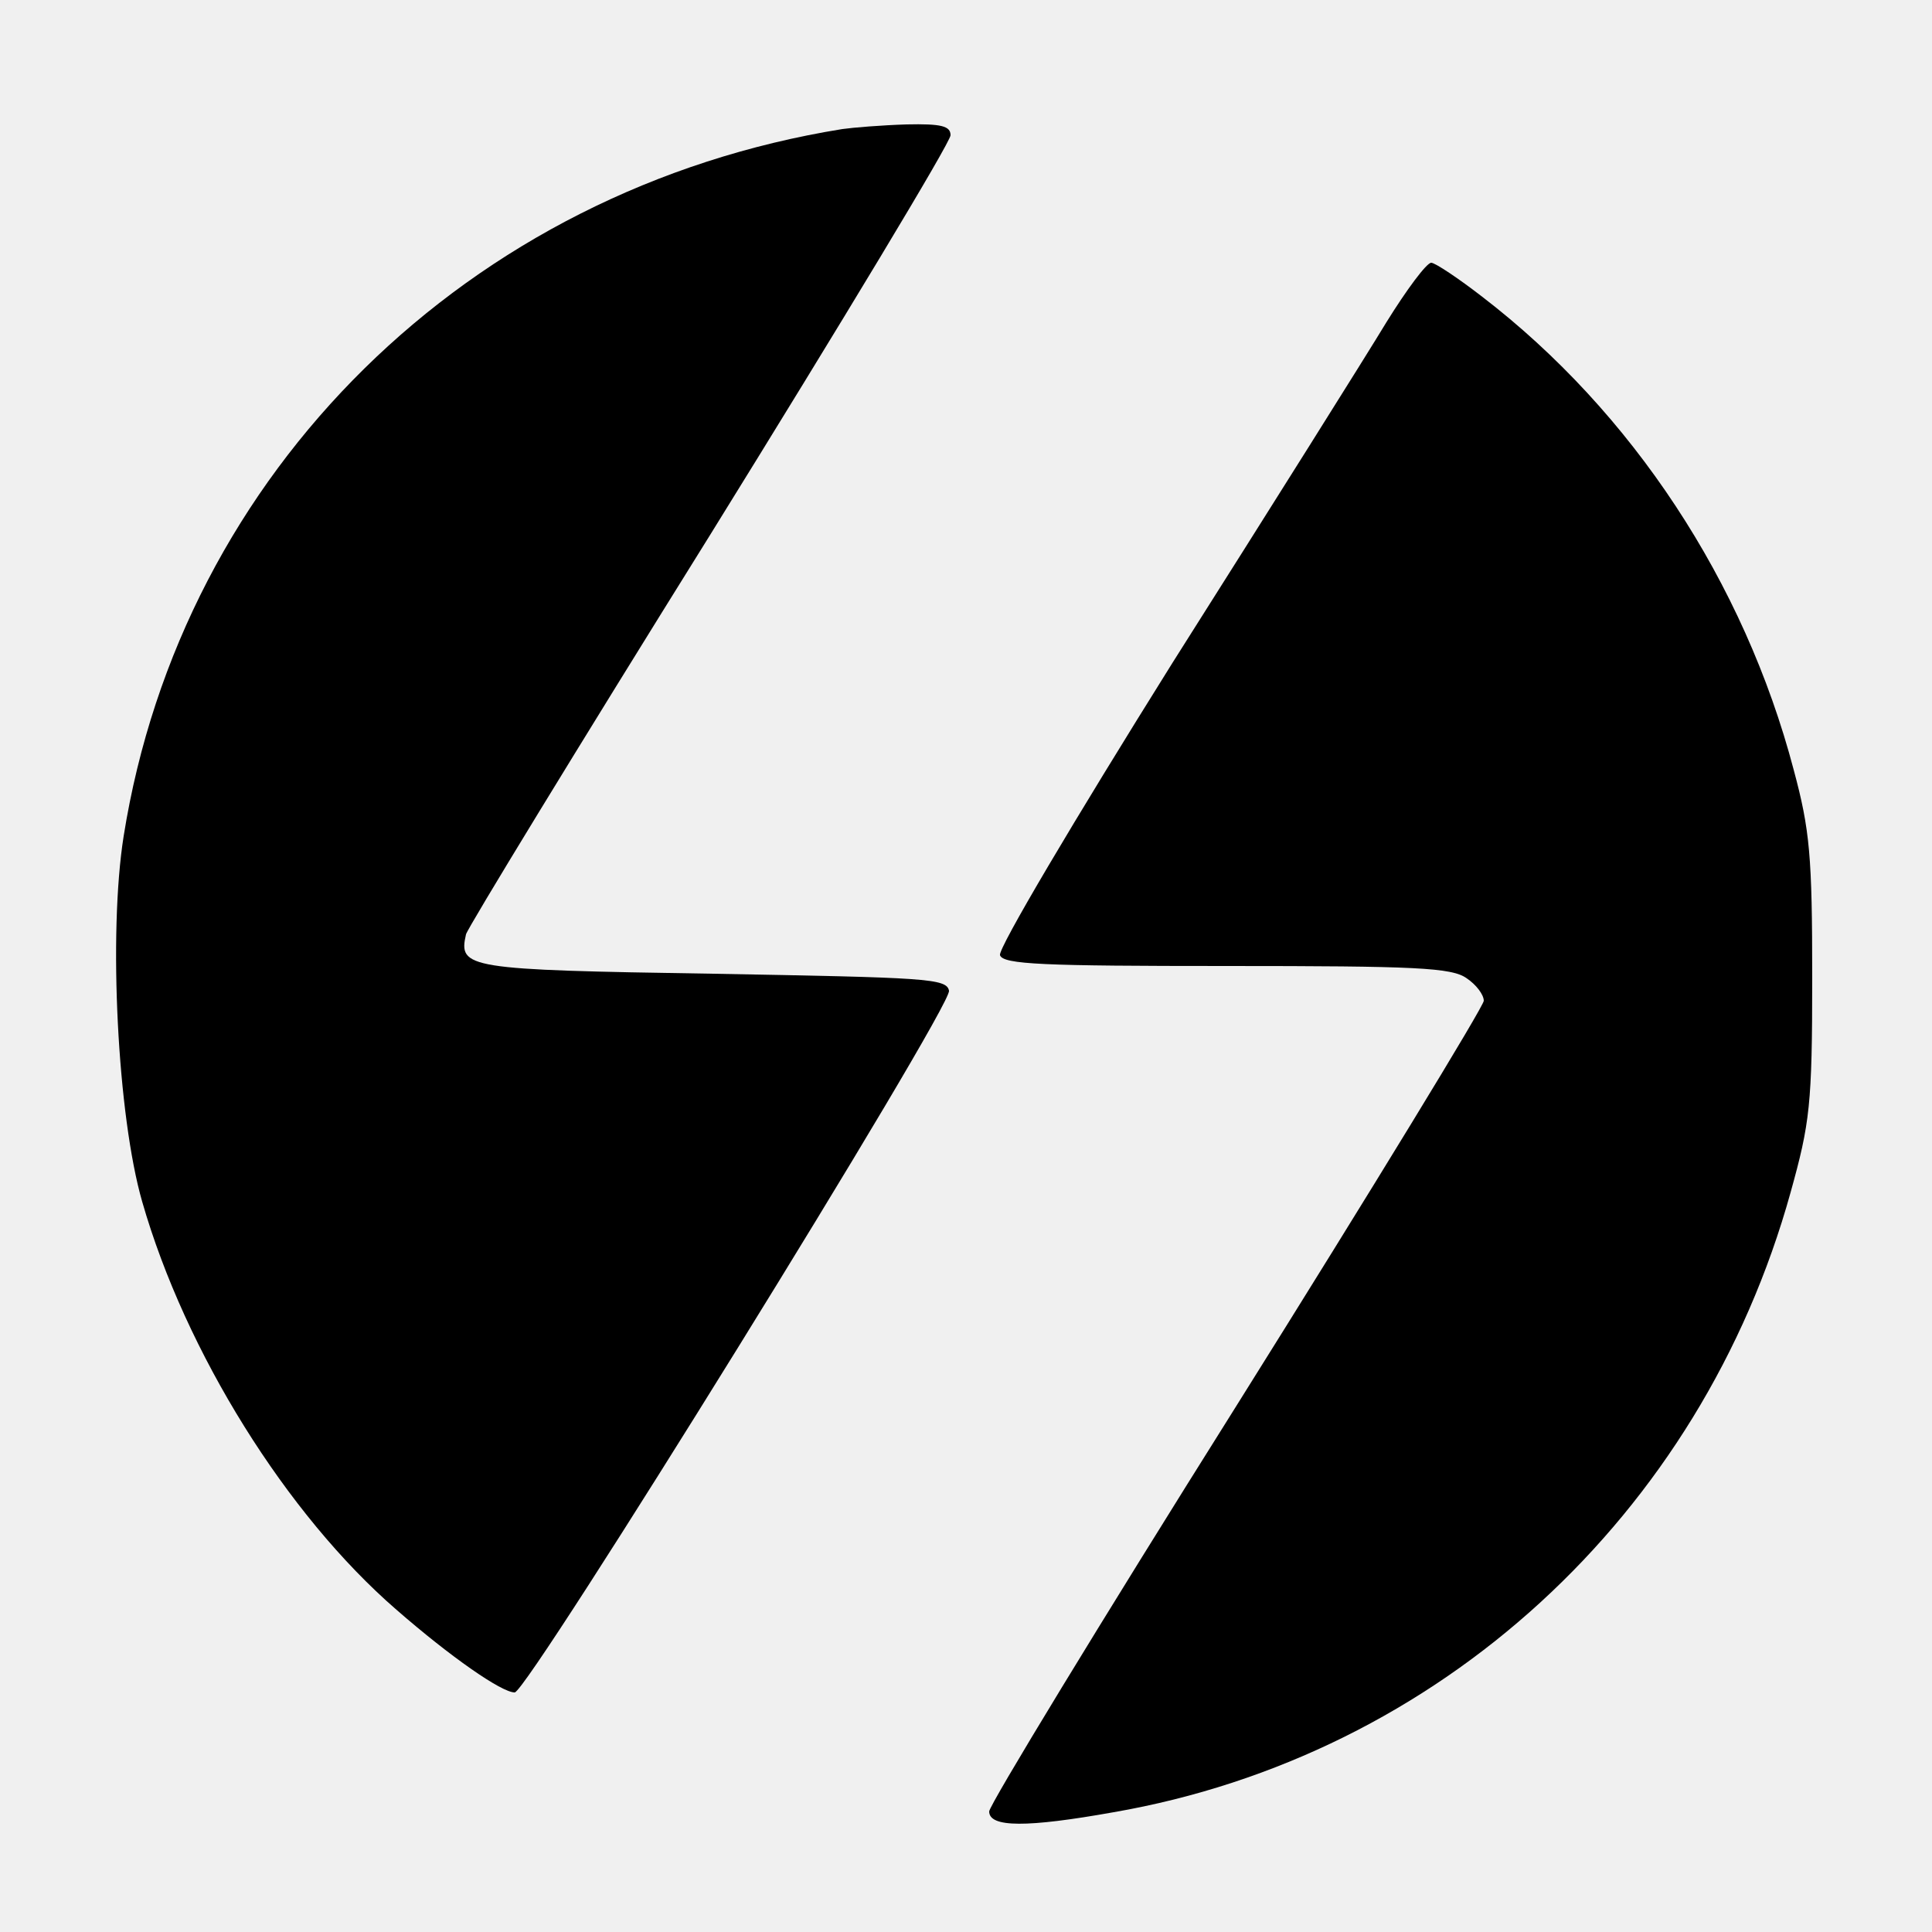
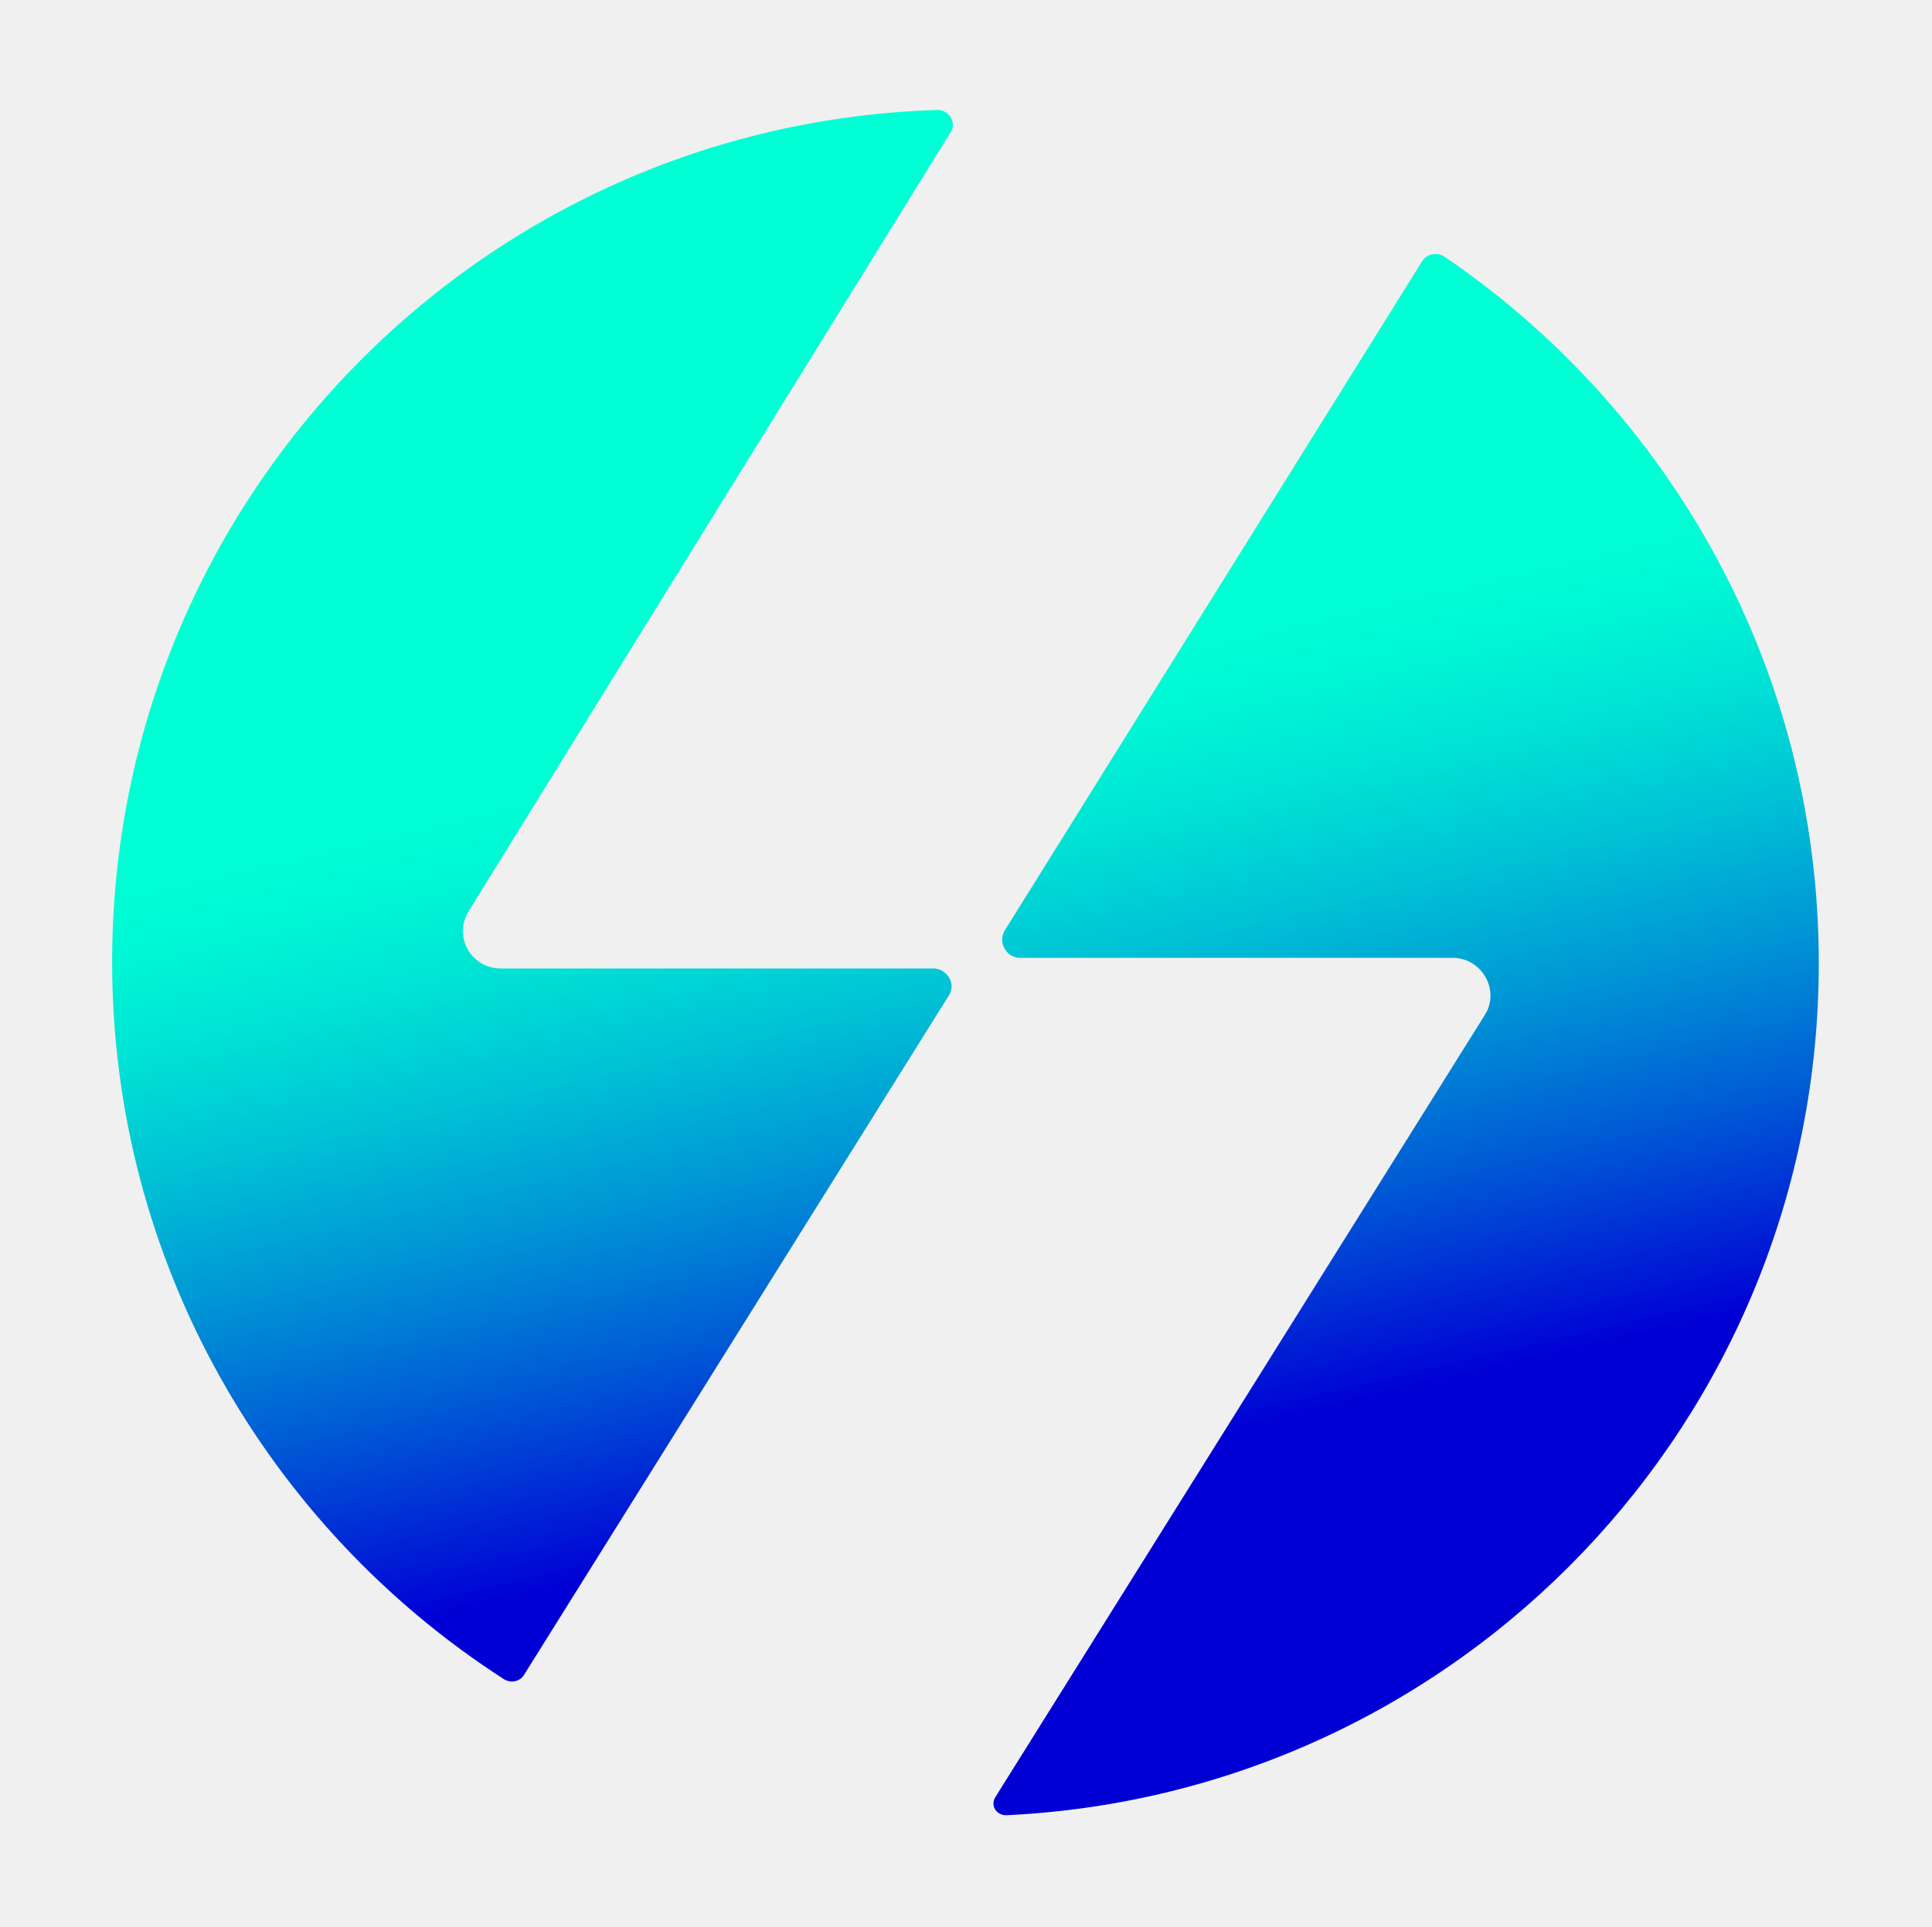
- <svg xmlns="http://www.w3.org/2000/svg" version="1.0" width="250pt" height="250pt" viewBox="0 0 250 250" preserveAspectRatio="xMidYMid meet">
-   <g transform="translate(0,250) scale(0.1,-0.1)" fill="#000000" stroke="none">
-     <path d="M1090 2333 c-484 -78 -855 -443 -930 -915 -20 -126 -8 -362 24 -473 56 -195 187 -405 329 -528 70 -61 136 -107 153 -107 17 0 566 887 562 908 -3 16 -29 17 -306 22 -319 5 -329 7 -319 51 2 8 144 241 316 517 171 276 311 508 311 517 0 12 -12 15 -57 14 -32 -1 -69 -4 -83 -6z" />
-     <path d="M1794 2083 c-26 -43 -151 -242 -277 -441 -127 -203 -226 -370 -223 -378 4 -12 56 -14 293 -14 245 0 292 -2 311 -16 12 -8 22 -21 22 -29 0 -7 -144 -243 -320 -524 -176 -280 -320 -517 -320 -525 0 -21 49 -21 161 -1 421 73 760 384 876 802 25 90 28 113 28 278 0 157 -3 191 -24 269 -64 243 -209 463 -403 612 -31 24 -61 44 -66 44 -6 0 -32 -35 -58 -77z" />
-   </g>
+ <svg xmlns="http://www.w3.org/2000/svg" version="1.1" id="Layer_1" x="0px" y="0px" viewBox="0 0 180.9 180.4" style="enable-background:new 0 0 180.9 180.4;" xml:space="preserve">
+   <style type="text/css">
+ 	.st0{fill:#FFFFFF;}
+ 	.st1{fill:#00D0FF;}
+ 	.st2{fill:#0844D2;}
+ 	.st3{fill:url(#SVGID_1_);}
+ 	.st4{fill:url(#SVGID_00000166649553307436222610000018029746990277800872_);}
+ 	.st5{fill:url(#SVGID_00000129918096324263641030000006571170828323373236_);}
+ 	.st6{fill:url(#SVGID_00000109013429944209755740000012300770333045425855_);}
+ 	.st7{fill:url(#SVGID_00000069364982049542214950000017595270741217986958_);}
+ 	.st8{fill:url(#SVGID_00000156563451789976014580000013788777997817138874_);}
+ 	.st9{fill:url(#SVGID_00000106855483762386299070000018191408562093563026_);}
+ 	.st10{fill:url(#SVGID_00000021119358727400505680000004214812978854393221_);}
+ 	.st11{fill:url(#SVGID_00000175290462240117780680000007744949415840112309_);}
+ 	.st12{fill:url(#SVGID_00000121964380829090181040000015158027025750720658_);}
+ 	.st13{fill:url(#SVGID_00000044884879116892836520000012066497901979010467_);}
+ </style>
+   <linearGradient id="SVGID_1_" gradientUnits="userSpaceOnUse" x1="79.514" y1="43.3" x2="107.583" y2="163.896">
+     <stop offset="0.18" style="stop-color:#00FFD5" />
+     <stop offset="0.232" style="stop-color:#00F8D5" />
+     <stop offset="0.31" style="stop-color:#00E4D5" />
+     <stop offset="0.403" style="stop-color:#00C3D5" />
+     <stop offset="0.507" style="stop-color:#0096D5" />
+     <stop offset="0.622" style="stop-color:#005CD5" />
+     <stop offset="0.743" style="stop-color:#0016D5" />
+     <stop offset="0.78" style="stop-color:#0000D5" />
+   </linearGradient>
+   <path class="st3" d="M43.9,85.3c-1.5,2.4,0.2,5.4,3,5.4h40.5c1.3,0,2.2,1.5,1.4,2.6l-39.7,63.5c-0.4,0.7-1.3,0.9-2,0.4  c-22-14.2-36.6-39-36.6-67.1c0-43.3,34.4-78.5,77.3-79.8c1.1,0,1.8,1.2,1.2,2.1L43.9,85.3z M135.2,24c-0.7-0.4-1.6-0.2-2,0.4  L94.1,87.1c-0.7,1.1,0.1,2.6,1.4,2.6H136c2.8,0,4.5,3.1,3,5.4l-45.8,73.2c-0.5,0.8,0.1,1.7,1,1.7c42.4-2,76.1-36.9,76.1-79.8  C170.3,62.7,156.4,38.4,135.2,24z" />
</svg>
